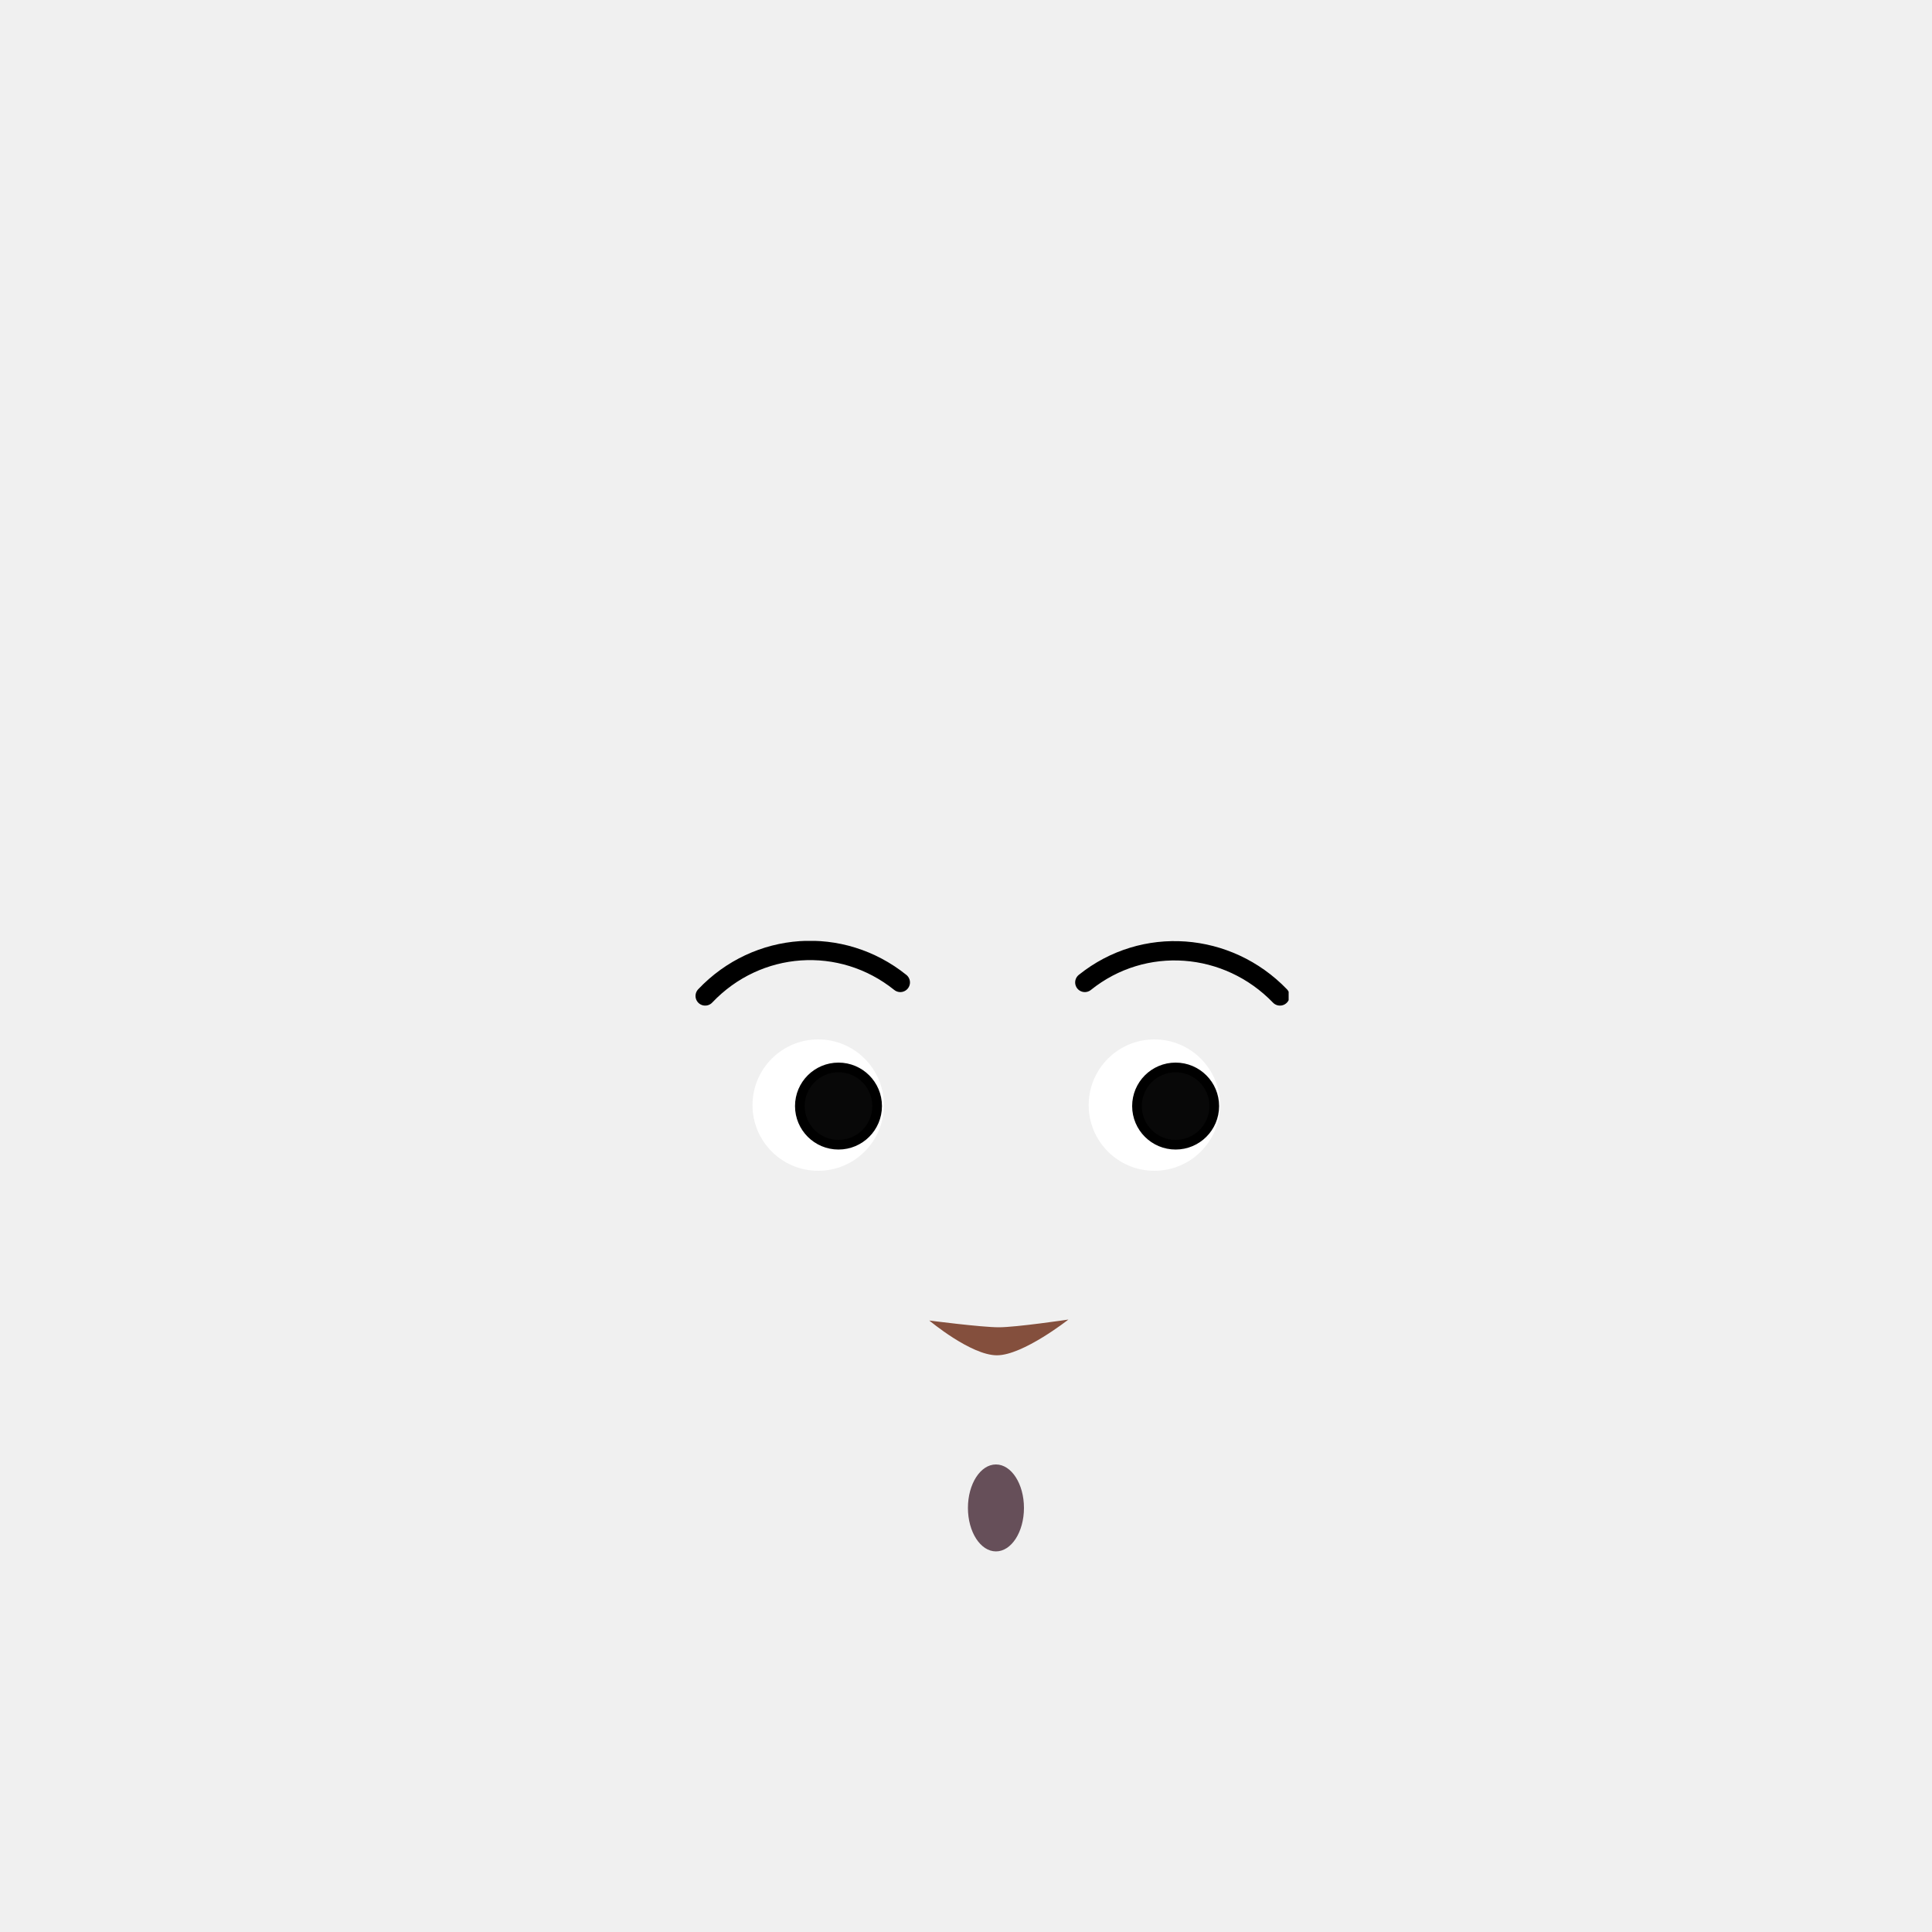
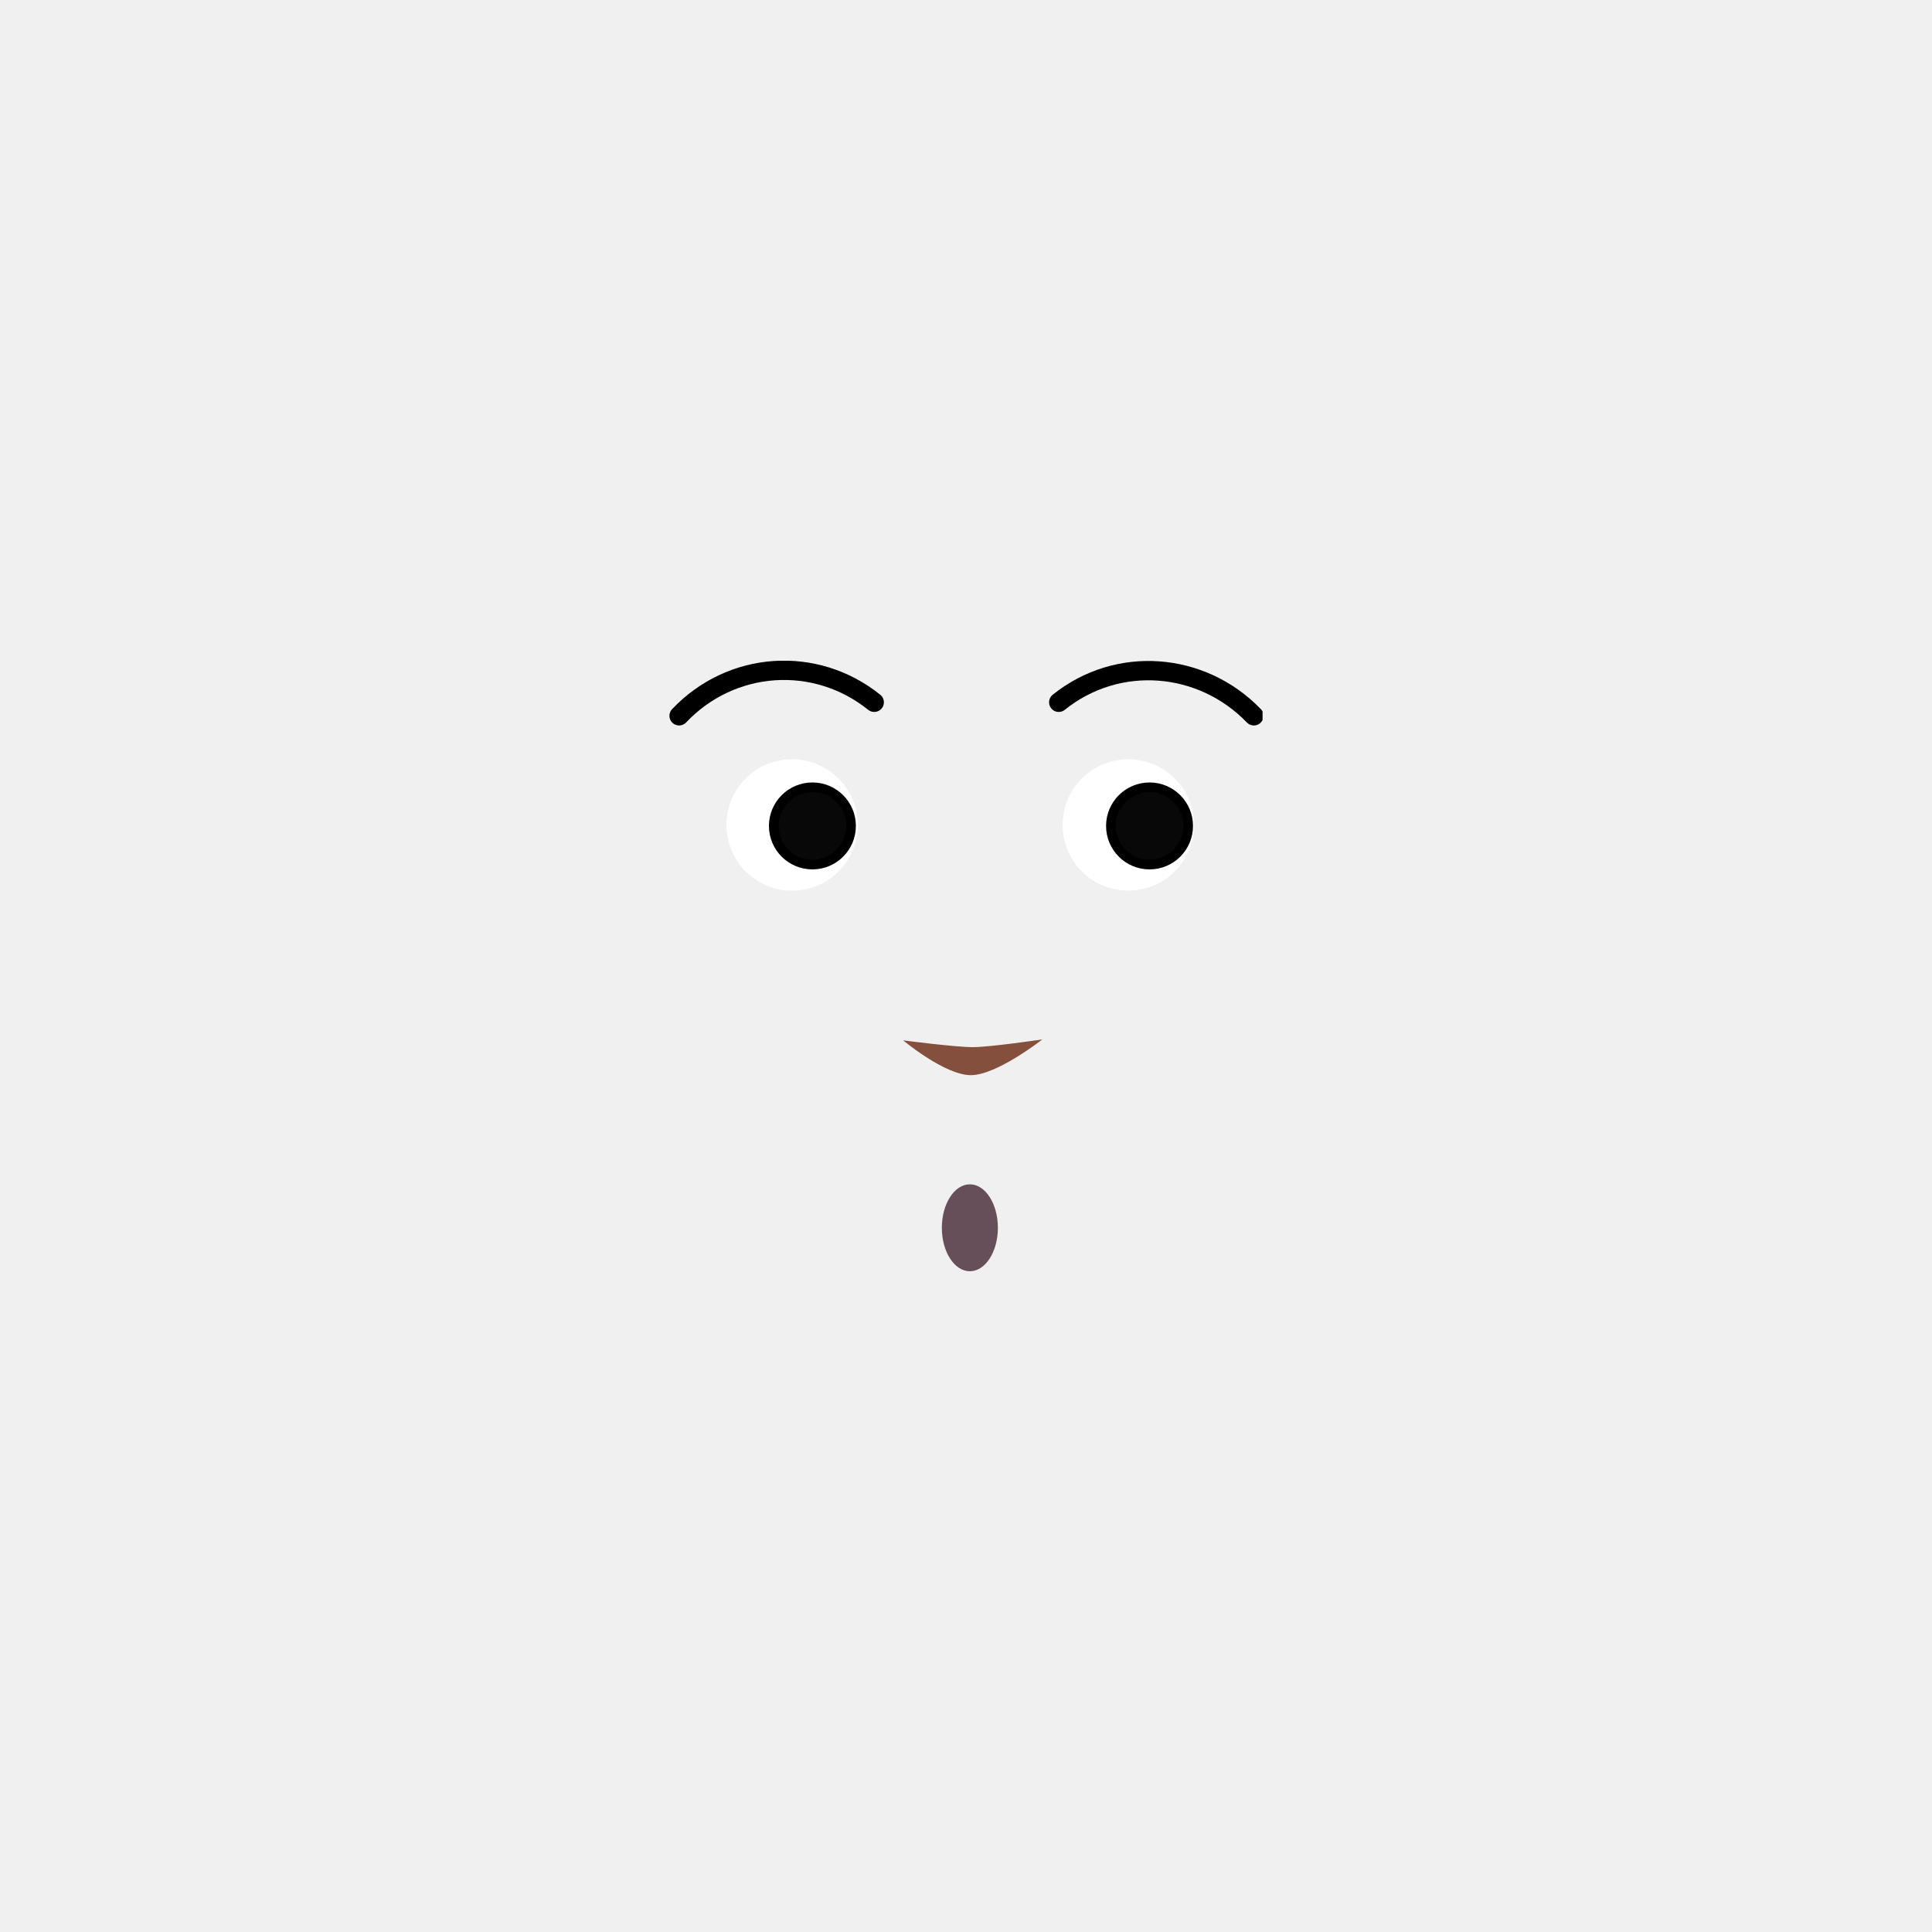
<svg xmlns="http://www.w3.org/2000/svg" xmlns:xlink="http://www.w3.org/1999/xlink" version="1.1" id="Calque_1" x="0px" y="0px" viewBox="0 0 200 200" style="enable-background:new 0 0 200 200;" xml:space="preserve">
  <style type="text/css">
	.st0{fill:#FFFFFF;}
	.st1{fill:#080808;stroke:#000000;stroke-miterlimit:10;}
- 	.st2{clip-path:url(#SVGID_00000166664251609016960680000012181304533511057579_);}
+ 	.st2{clip-path:url(#SVGID_00000151508357853694040170000010759154191752104345_);}
	.st3{fill:none;stroke:#000000;stroke-width:2;stroke-linecap:round;stroke-miterlimit:10;}
- 	.st4{clip-path:url(#SVGID_00000110442362777450988920000013316562381628910507_);}
+ 	.st4{clip-path:url(#SVGID_00000067928340363765510540000003548812230820253111_);}
	.st5{fill:#844F3D;}
	.st6{fill:#664F59;}
</style>
  <g id="Calque_10">
-     <circle class="st0" cx="119.5" cy="114.4" r="6.8" />
-     <circle class="st0" cx="84.7" cy="114.4" r="6.8" />
-     <circle class="st1" cx="86.8" cy="114.5" r="4" />
-     <circle class="st1" cx="121.7" cy="114.5" r="4" />
+     <circle class="st0" cx="116.8" cy="85.4" r="6.8" />
+     <circle class="st0" cx="82" cy="85.4" r="6.8" />
+     <circle class="st1" cx="84.1" cy="85.5" r="4" />
+     <circle class="st1" cx="119" cy="85.5" r="4" />
    <g>
-       <defs>
-         <rect id="SVGID_1_" x="111.3" y="97.4" width="22.1" height="6.7" />
-       </defs>
-       <clipPath id="SVGID_00000173858011922485065340000013583598672700516224_">
-         <use xlink:href="#SVGID_1_" style="overflow:visible;" />
-       </clipPath>
-       <g style="clip-path:url(#SVGID_00000173858011922485065340000013583598672700516224_);">
-         <path class="st3" d="M112.3,101.7c6.1-4.9,14.8-4.2,20.2,1.4" />
+       <g>
+         <defs>
+           <rect id="SVGID_1_" x="108.6" y="68.4" width="22.1" height="6.7" />
+         </defs>
+         <clipPath id="SVGID_00000109713266949531535090000010376816754571277458_">
+           <use xlink:href="#SVGID_1_" style="overflow:visible;" />
+         </clipPath>
+         <g style="clip-path:url(#SVGID_00000109713266949531535090000010376816754571277458_);">
+           <path class="st3" d="M109.6,72.7c6.1-4.9,14.8-4.2,20.2,1.4" />
+         </g>
      </g>
    </g>
    <g>
-       <defs>
-         <rect id="SVGID_00000169550363141557941630000005486953780496557185_" x="72" y="97.4" width="22.2" height="6.7" />
-       </defs>
-       <clipPath id="SVGID_00000116209113061941932480000001257481948701332141_">
-         <use xlink:href="#SVGID_00000169550363141557941630000005486953780496557185_" style="overflow:visible;" />
-       </clipPath>
-       <g style="clip-path:url(#SVGID_00000116209113061941932480000001257481948701332141_);">
-         <path class="st3" d="M93.2,101.7c-6.1-4.9-14.8-4.3-20.2,1.4" />
+       <g>
+         <defs>
+           <rect id="SVGID_00000172419074140919168790000007138867393420593811_" x="69.3" y="68.4" width="22.2" height="6.7" />
+         </defs>
+         <clipPath id="SVGID_00000151518674783941918720000008586050776320400542_">
+           <use xlink:href="#SVGID_00000172419074140919168790000007138867393420593811_" style="overflow:visible;" />
+         </clipPath>
+         <g style="clip-path:url(#SVGID_00000151518674783941918720000008586050776320400542_);">
+           <path class="st3" d="M90.5,72.7c-6.1-4.9-14.8-4.3-20.2,1.4" />
+         </g>
      </g>
    </g>
-     <path class="st5" d="M110.6,136.6c0,0-4.7,3.7-7.4,3.7s-7-3.6-7-3.6s5.4,0.7,7.2,0.7S110.6,136.6,110.6,136.6z" />
-     <ellipse class="st6" cx="103.1" cy="156.1" rx="2.9" ry="4.5" />
+     <path class="st5" d="M107.9,107.6c0,0-4.7,3.7-7.4,3.7s-7-3.6-7-3.6s5.4,0.7,7.2,0.7S107.9,107.6,107.9,107.6z" />
+     <ellipse class="st6" cx="100.4" cy="127.1" rx="2.9" ry="4.5" />
  </g>
</svg>
